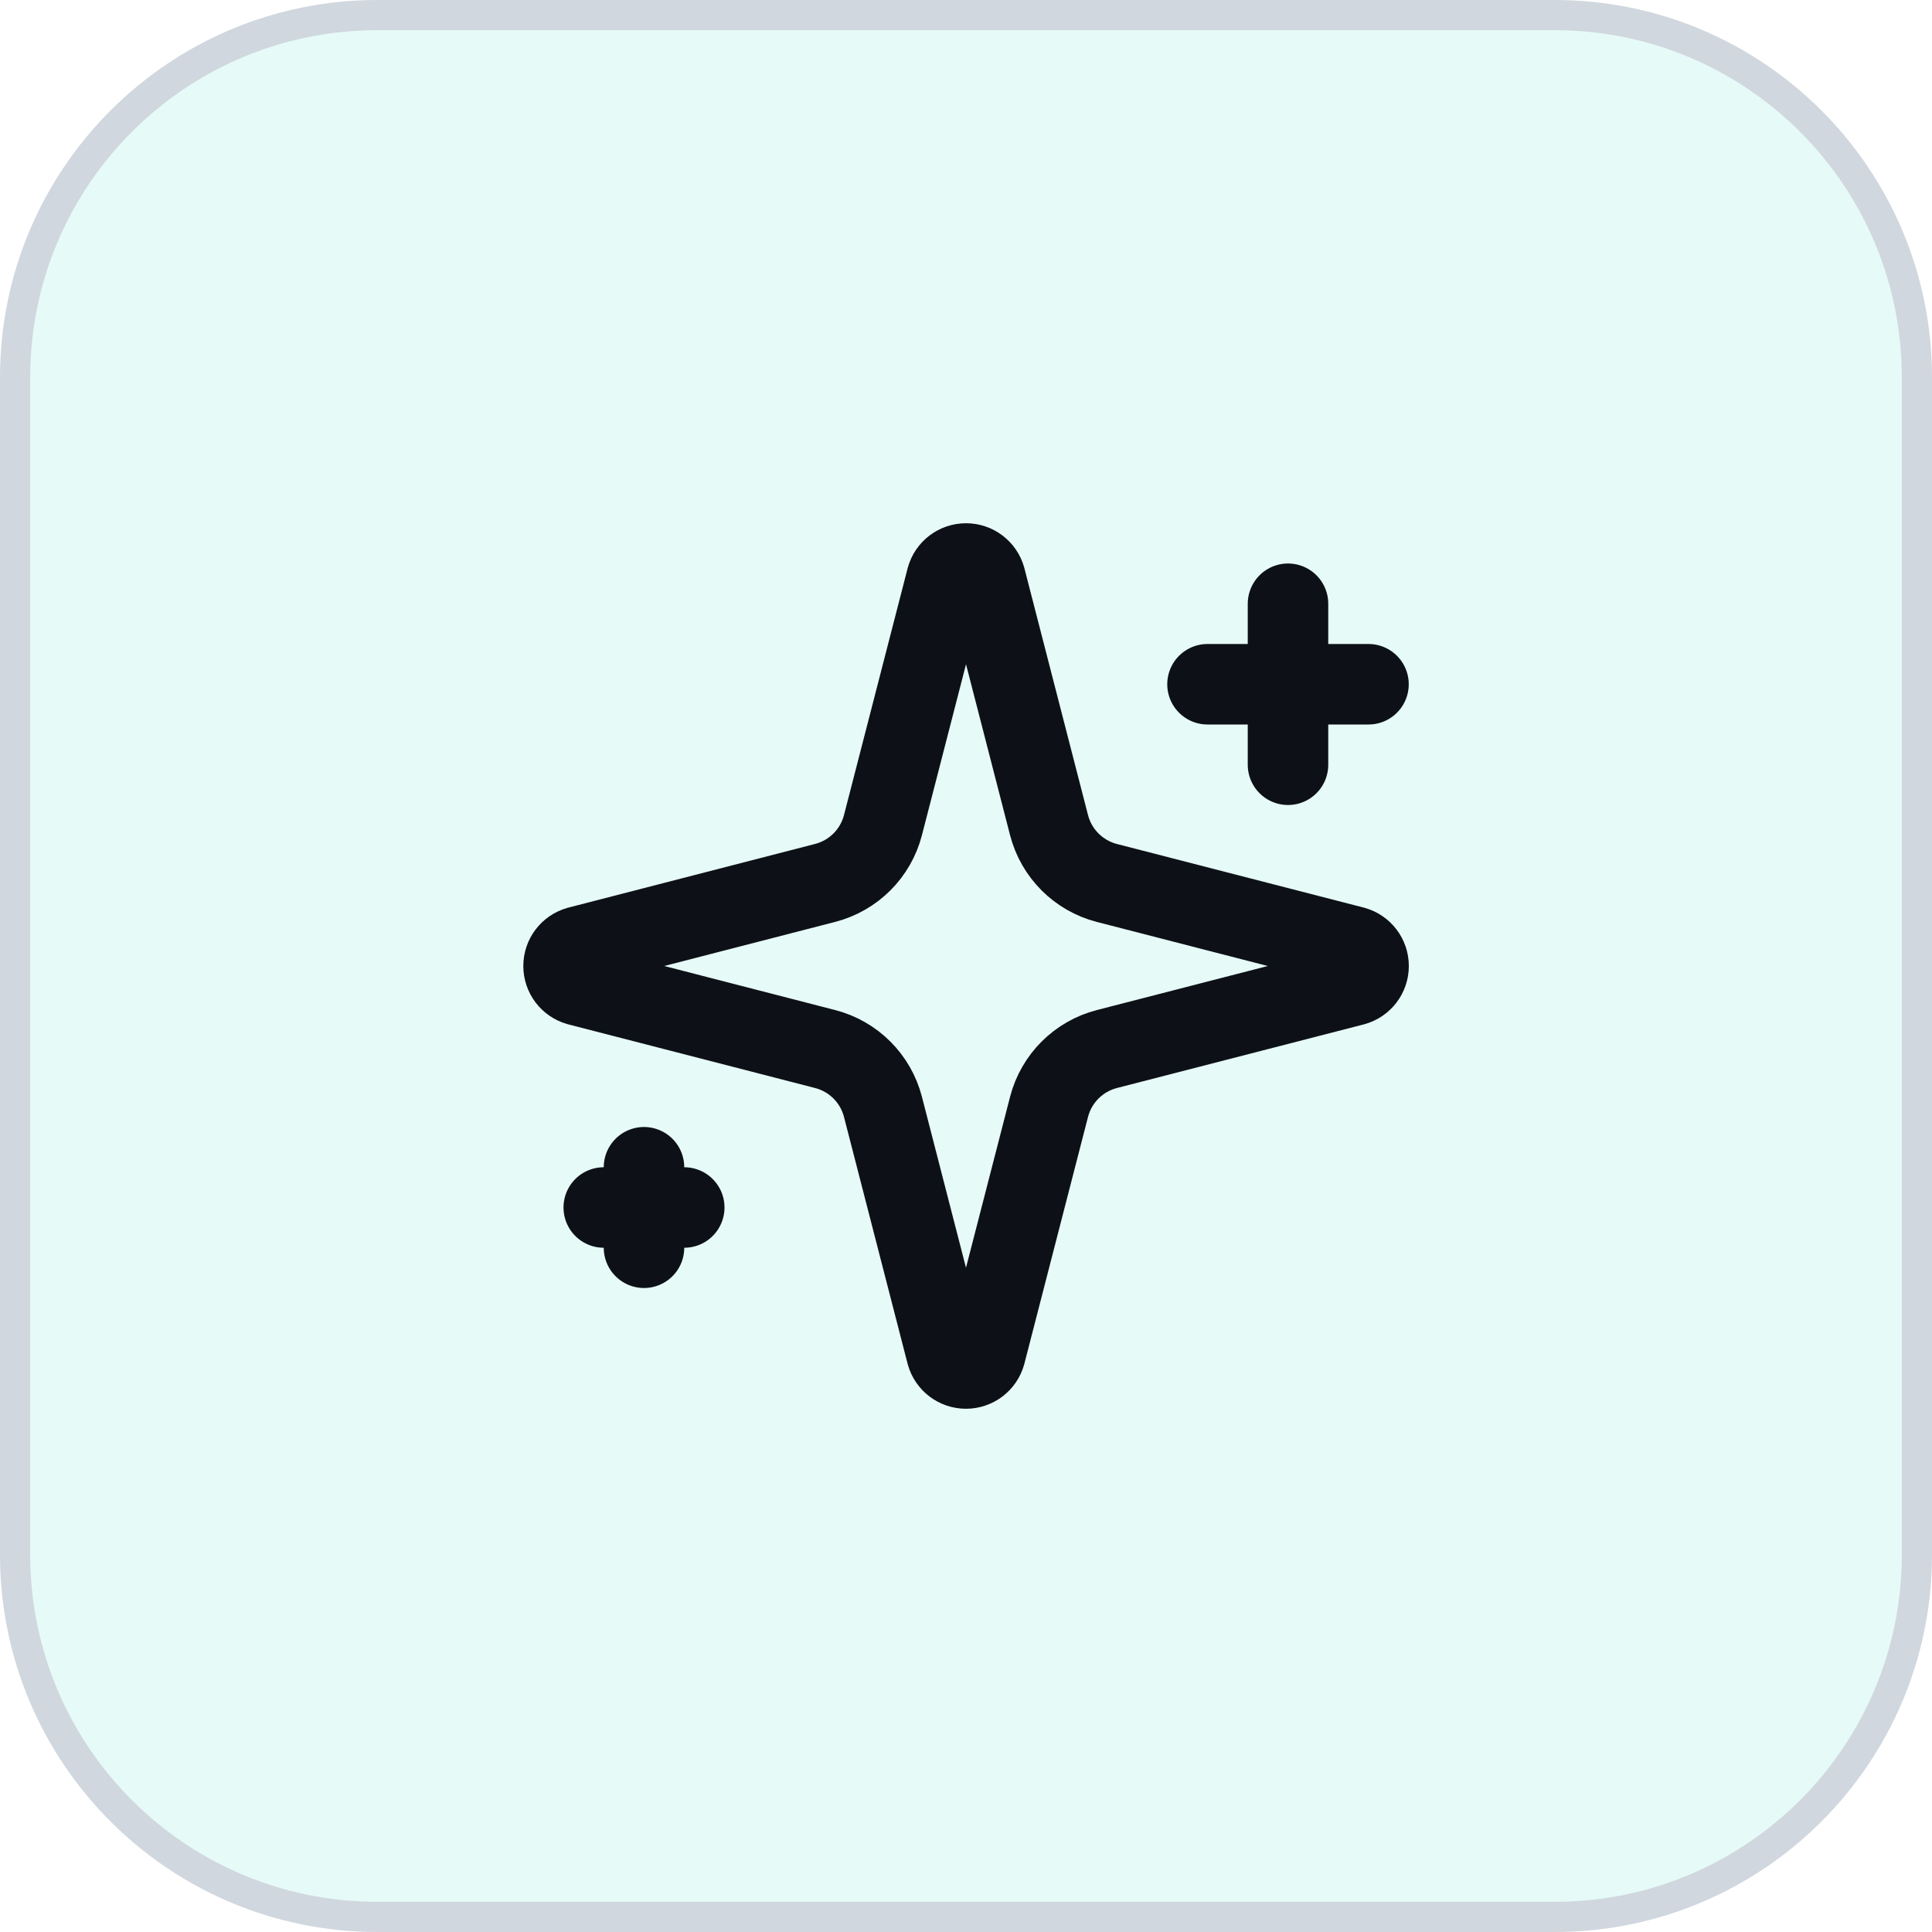
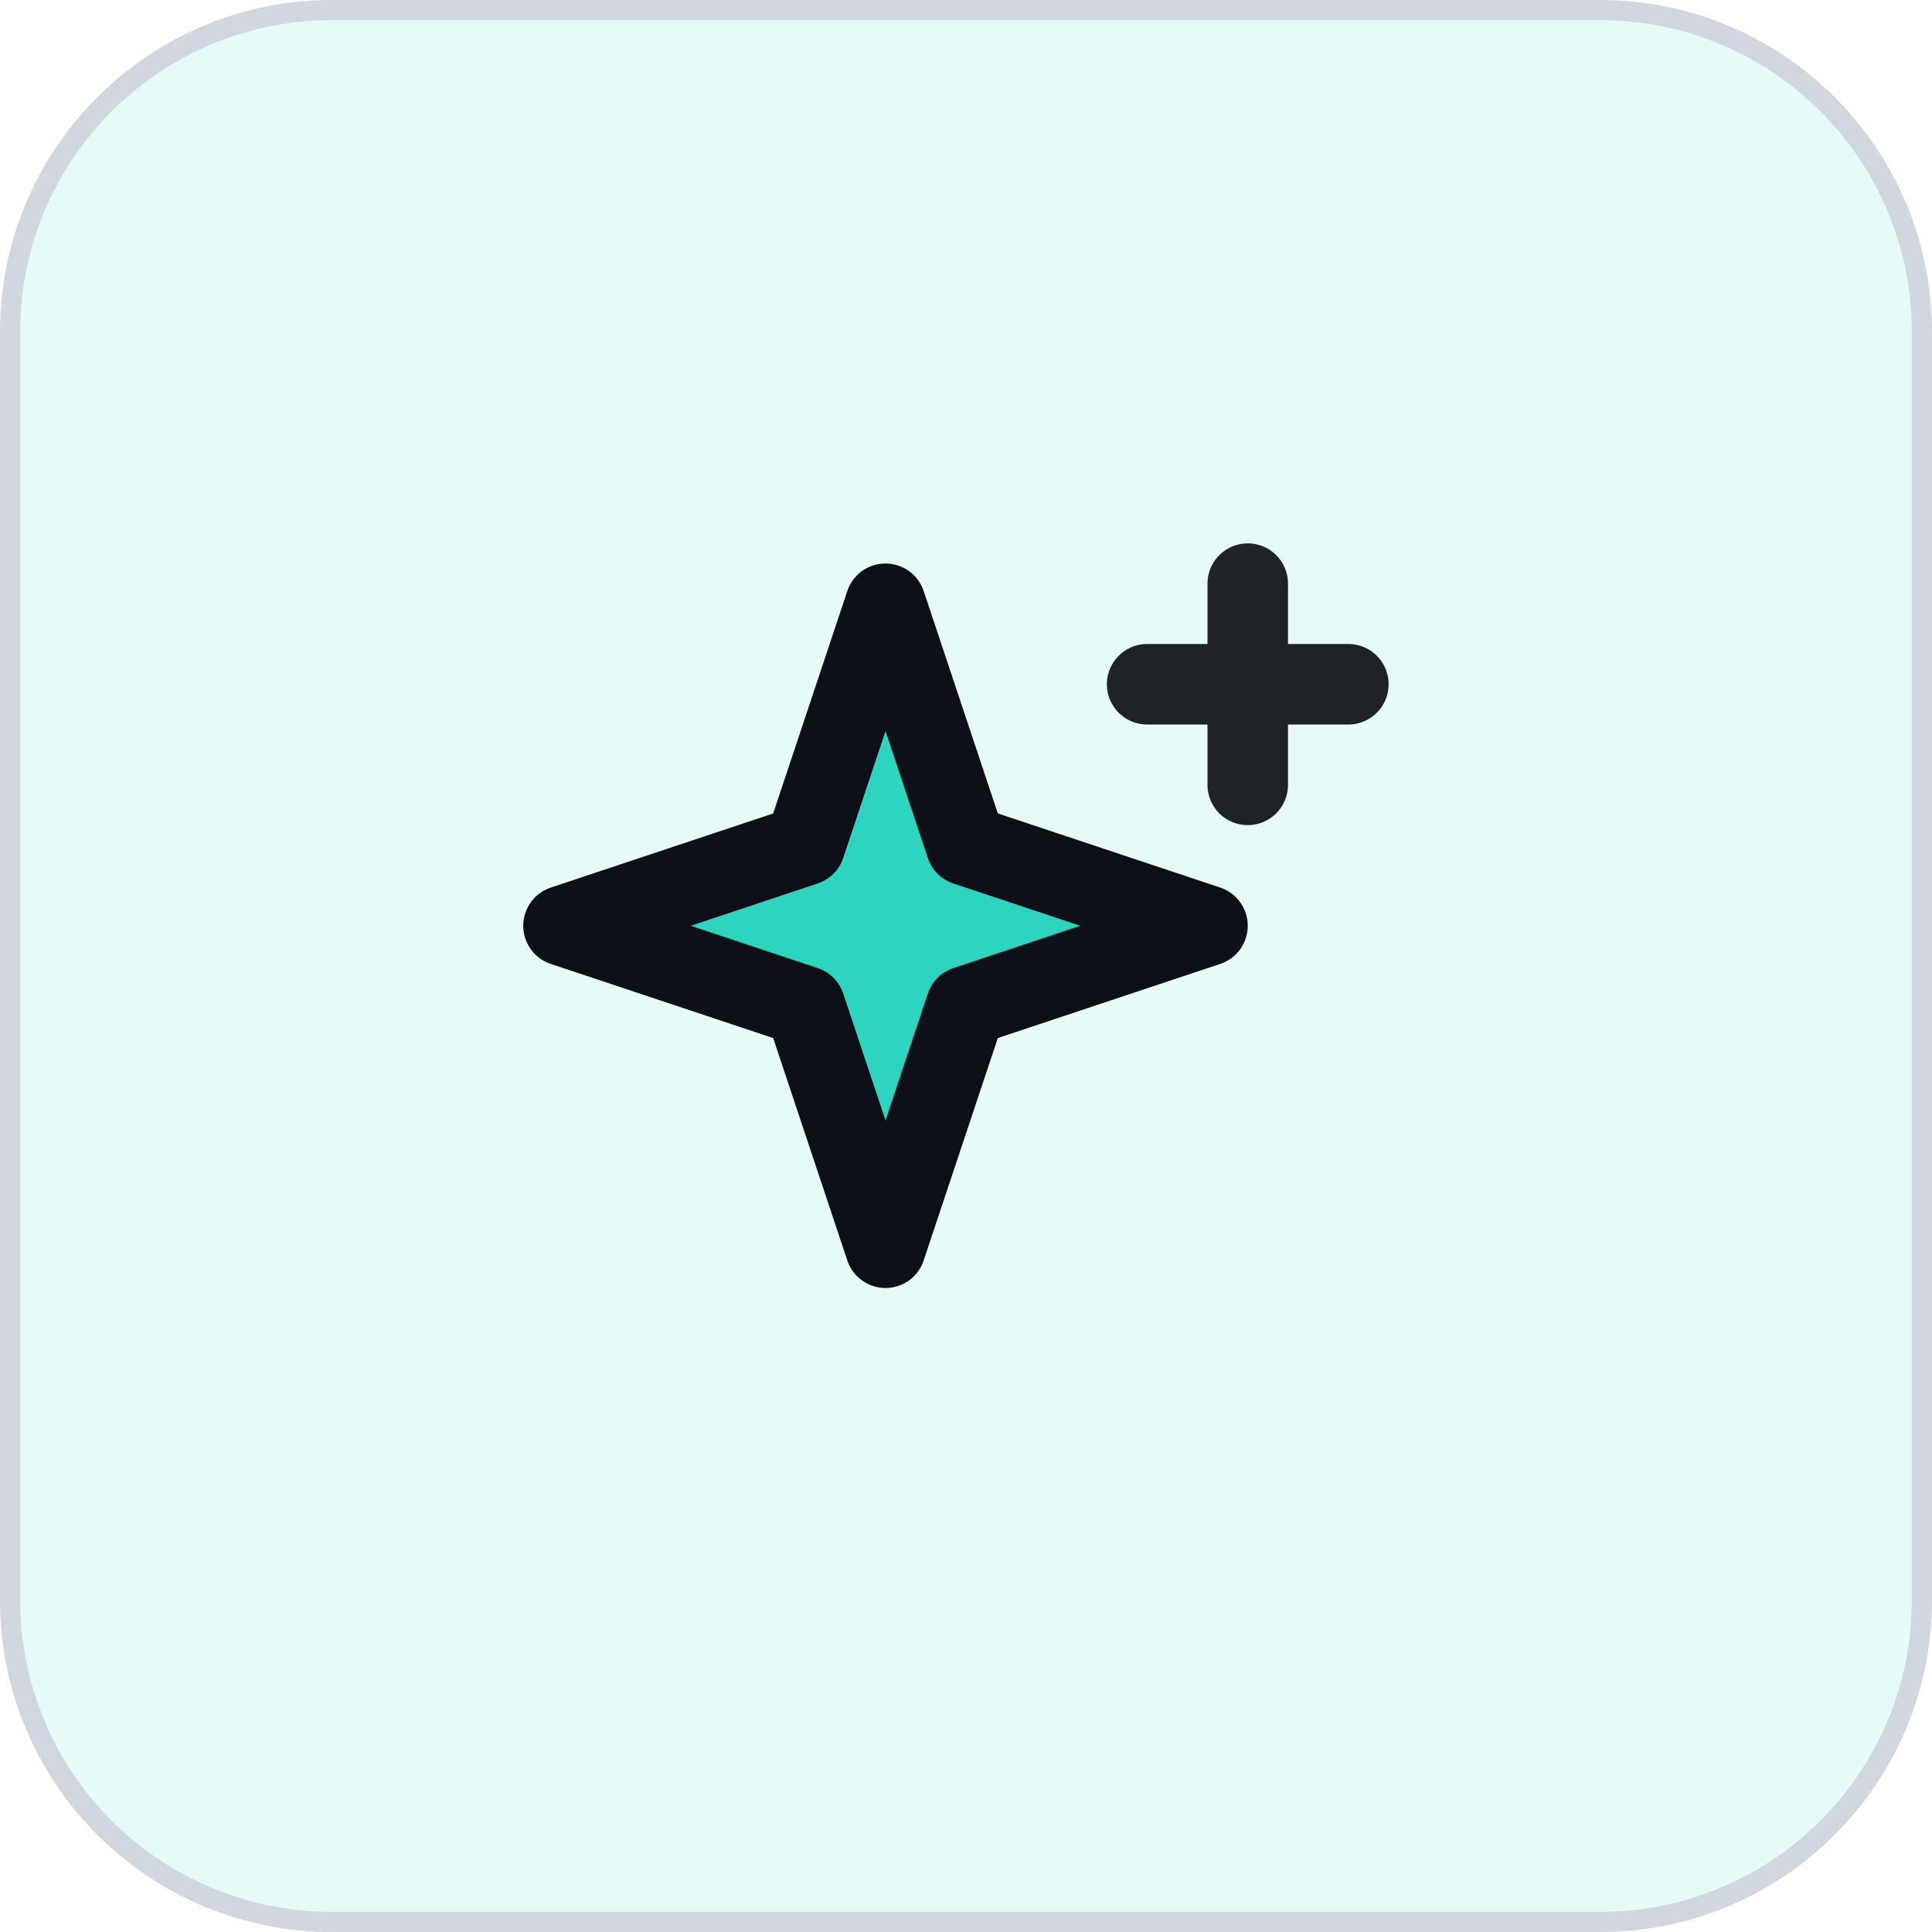
- <svg xmlns="http://www.w3.org/2000/svg" width="64" height="64" viewBox="0 0 64 64" role="img" aria-label="sparkle icon">
-   <rect x="0.5" y="0.5" width="63" height="63" rx="12" fill="#E6FAF7" stroke="#D0D7DE" />
-   <g transform="translate(16 16) scale(1.333333)" fill="none" stroke="#0D1117" stroke-width="2" stroke-linecap="round" stroke-linejoin="round">
-     <path d="M9.937 15.5A2 2 0 0 0 8.5 14.063l-6.135-1.582a.5.5 0 0 1 0-.962L8.5 9.936A2 2 0 0 0 9.937 8.5l1.582-6.135a.5.5 0 0 1 .963 0L14.063 8.5A2 2 0 0 0 15.5 9.937l6.135 1.581a.5.5 0 0 1 0 .964L15.5 14.063a2 2 0 0 0-1.437 1.437l-1.582 6.135a.5.5 0 0 1-.963 0z" />
-     <path d="M20 3v4" />
-     <path d="M22 5h-4" />
-     <path d="M4 17v2" />
-     <path d="M5 18H3" />
+ <svg xmlns="http://www.w3.org/2000/svg" width="96" height="96" viewBox="0 0 96 96" role="img" aria-labelledby="t d">
+   <rect x="0.5" y="0.5" width="95" height="95" rx="16" fill="#E6FAF7" stroke="#D0D7DE" stroke-width="1" />
+   <g transform="translate(24 24) scale(2.0)" fill="none" stroke="#1F2328" stroke-width="2" stroke-linecap="round" stroke-linejoin="round">
+     <path d="M10 3 L12 9 L18 11 L12 13 L10 19 L8 13 L2 11 L8 9 Z" fill="#2DD4BF" stroke="#0D1117" />
+     <path d="M19 2.5 V7.5" />
+     <path d="M16.5 5 H21.5" />
  </g>
</svg>
